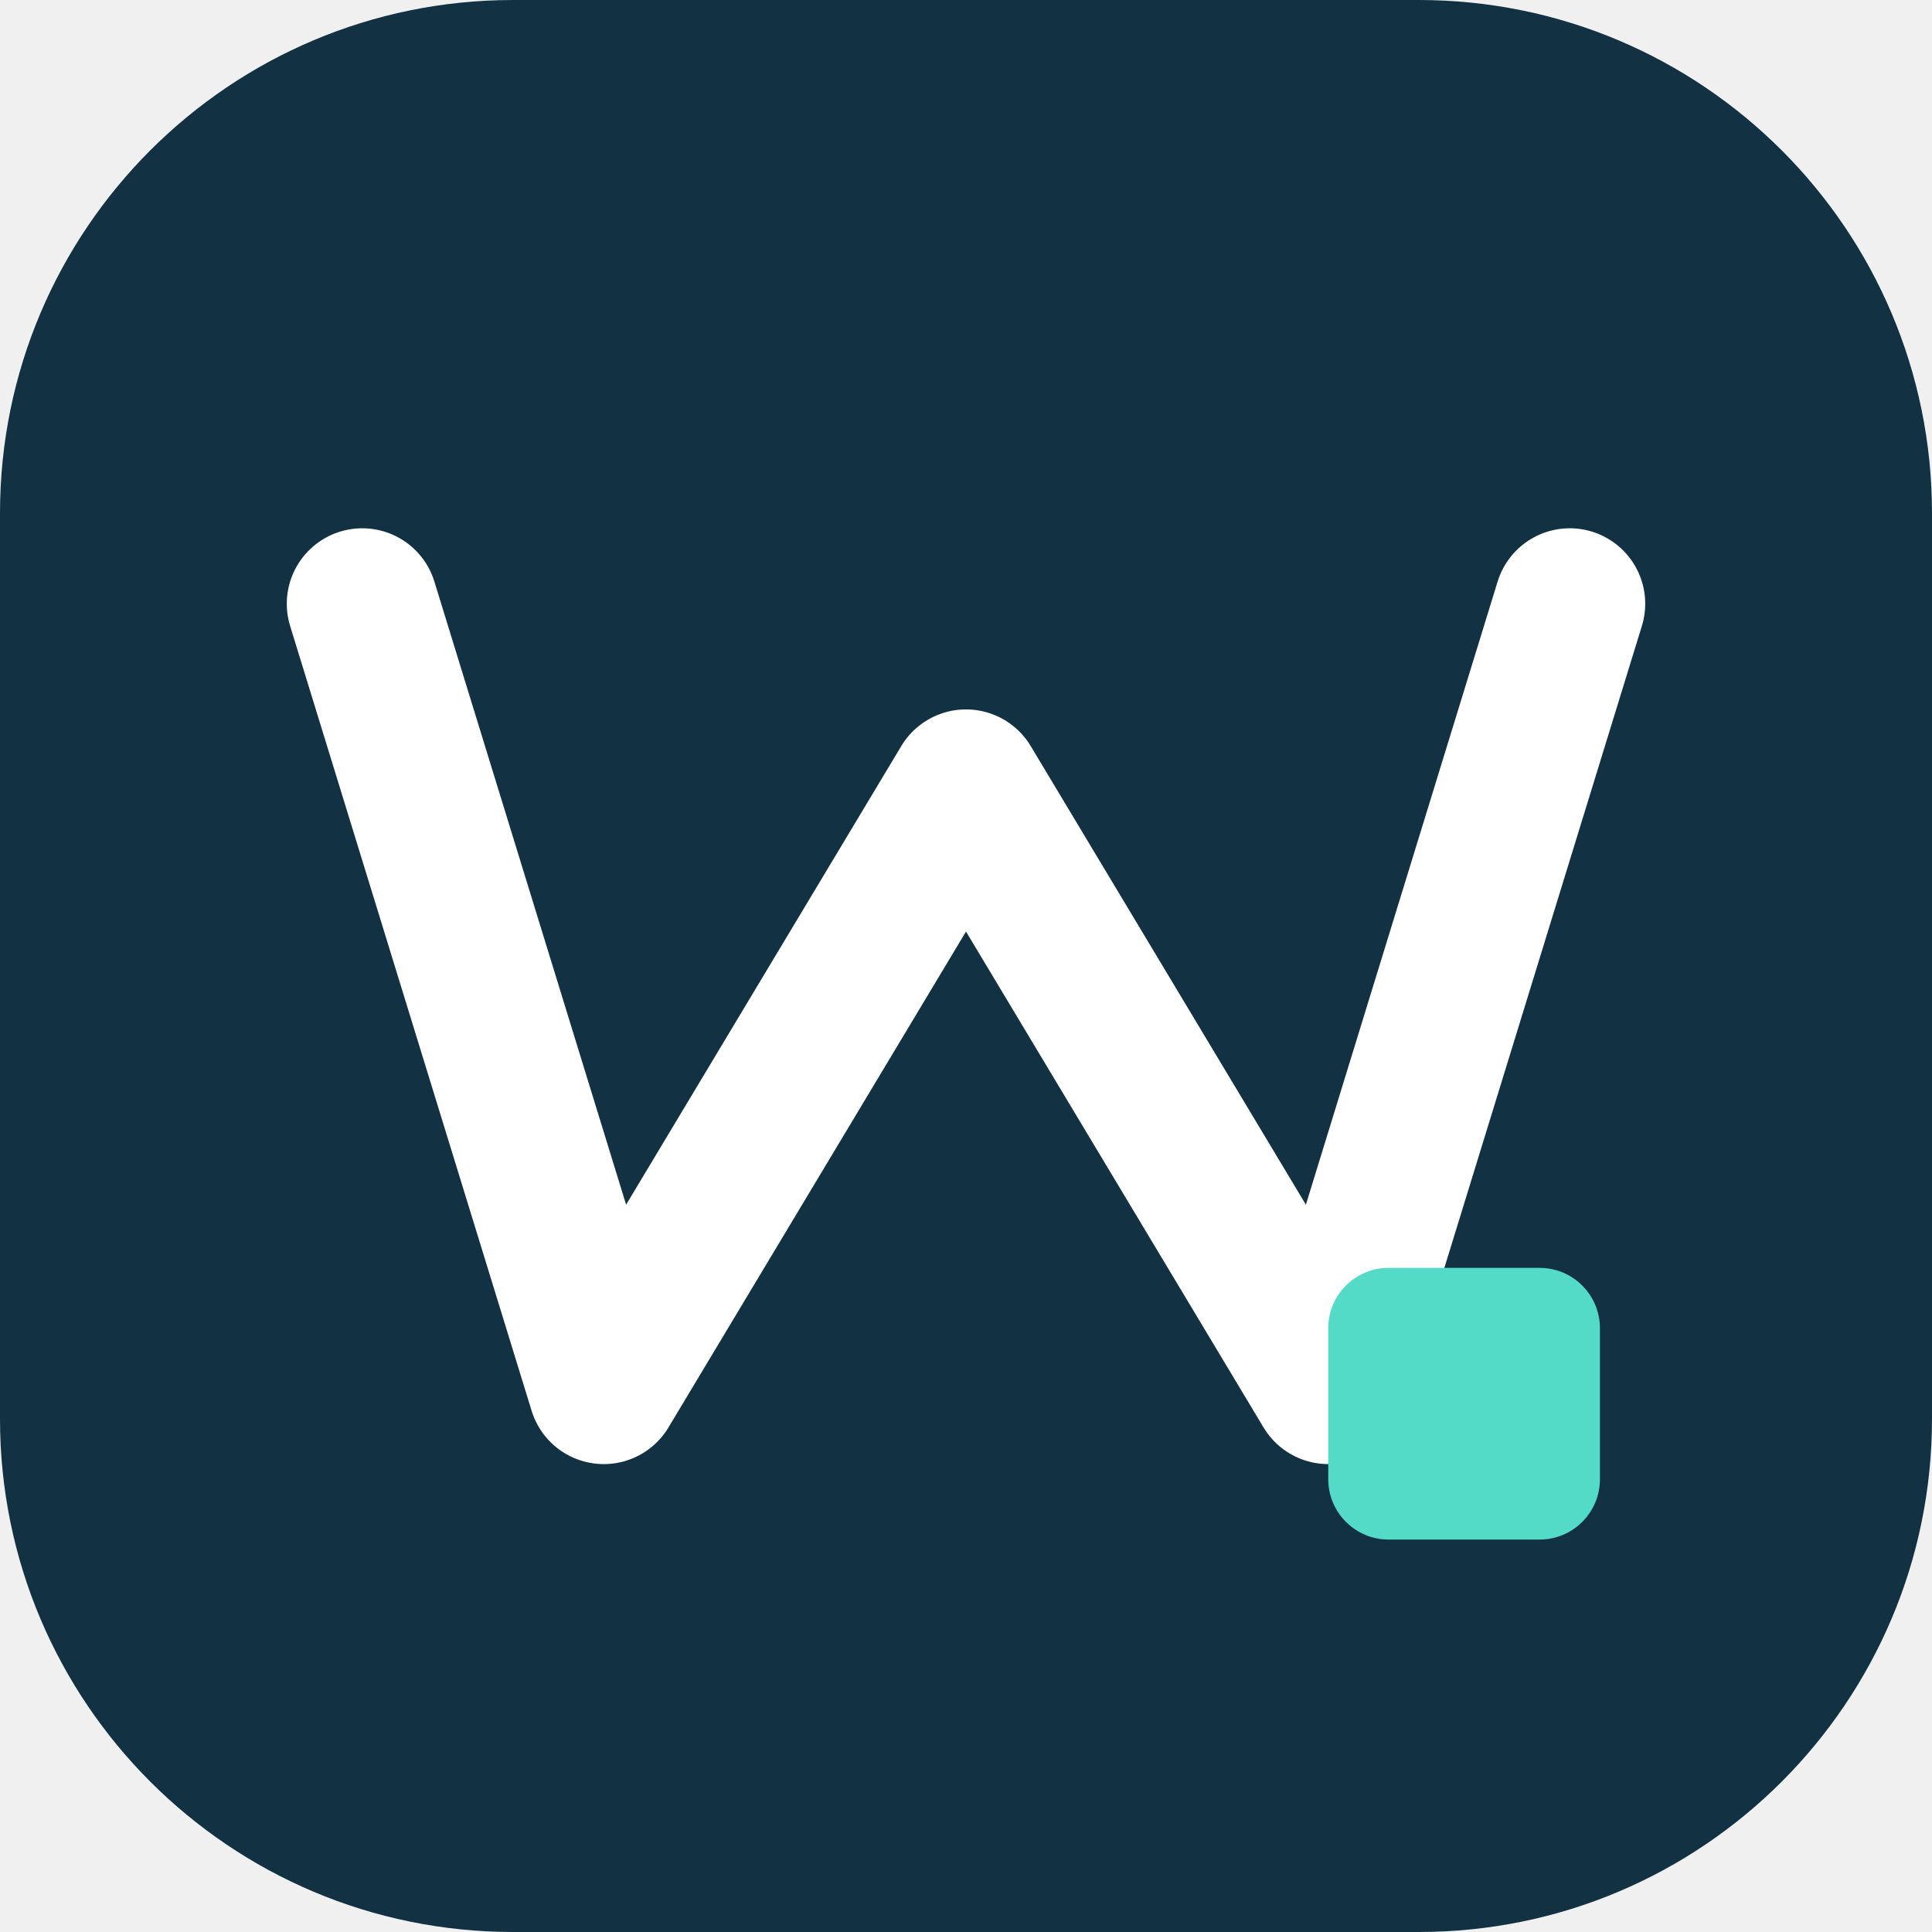
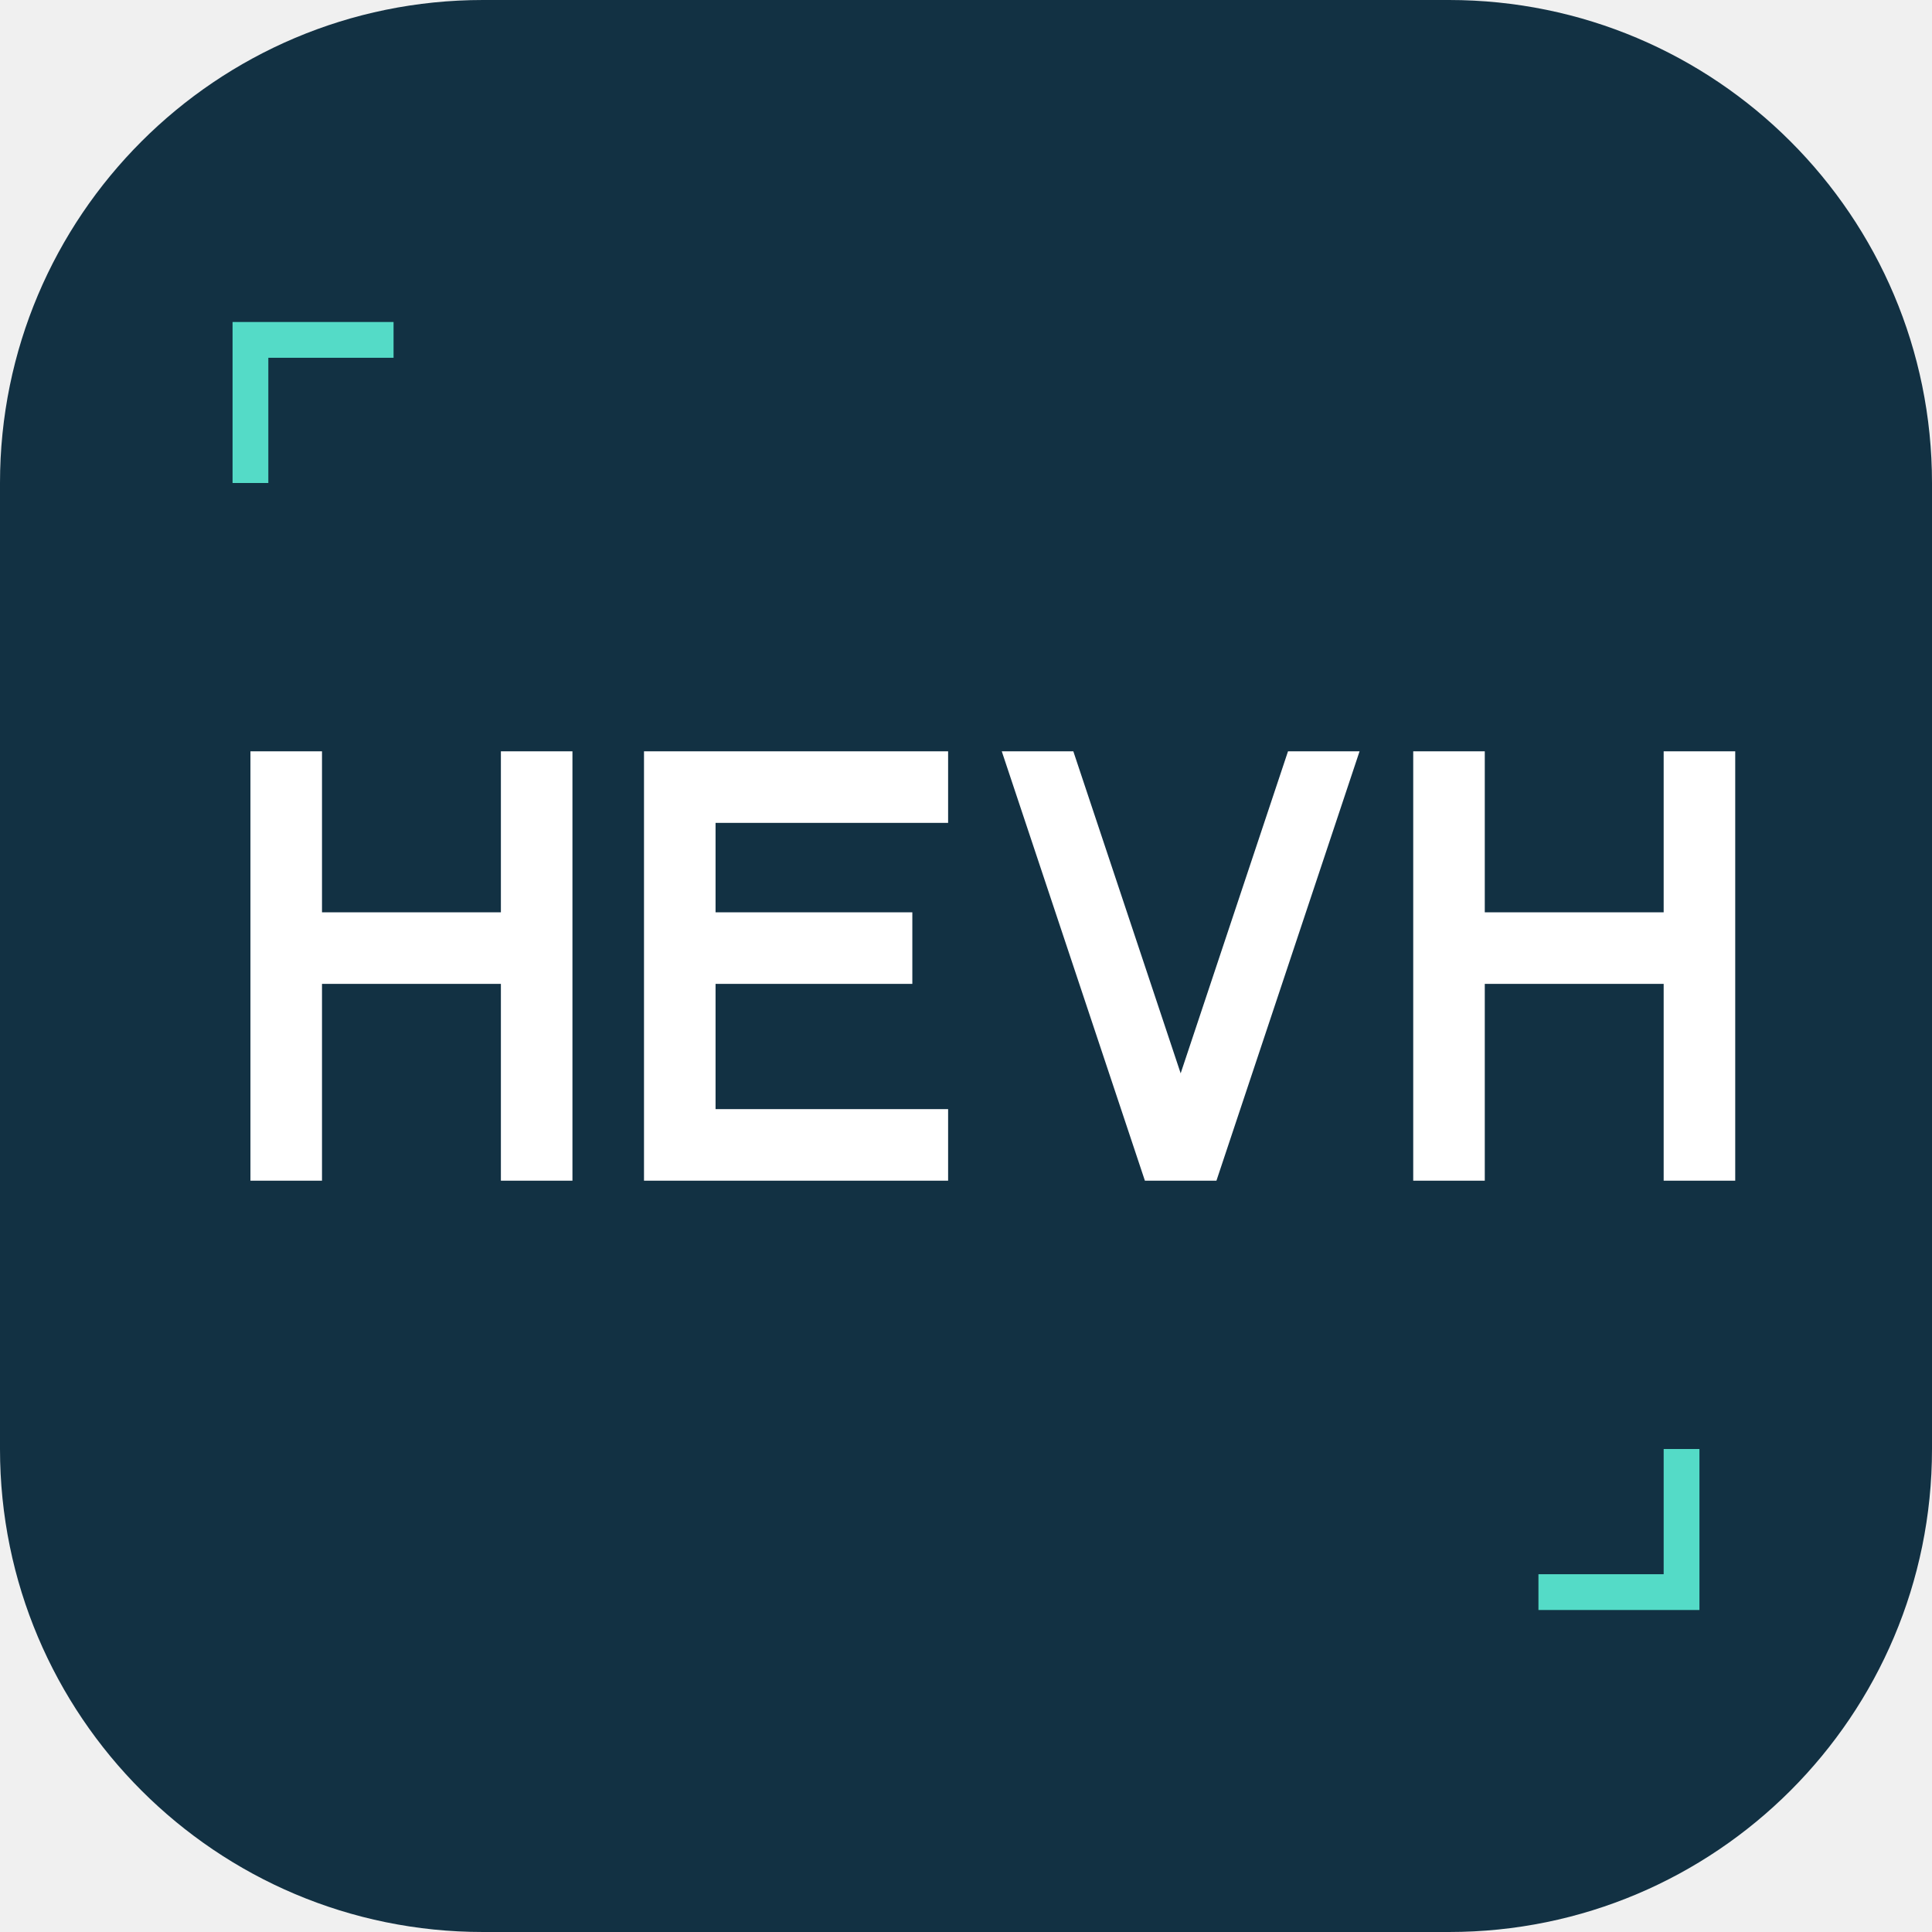
- <svg xmlns="http://www.w3.org/2000/svg" viewBox="0 0 64 64">
-   <rect width="64" height="64" rx="17" fill="#123143" />
-   <path d="m12 20 8 26 12-20 12 20 8-26" fill="none" stroke="#fff" stroke-width="5" stroke-linecap="round" stroke-linejoin="round" />
-   <rect x="44" y="42" width="9" height="9" rx="2" fill="#54dbc7" />
+ <svg xmlns="http://www.w3.org/2000/svg" viewBox="0 0 108 108">
+   <rect width="108" height="108" rx="27" fill="#123143" />
+   <path fill="#fff" d="M14,42h4v9h10v-9h4v24h-4v-11h-10v11h-4z M36,42h17v4h-13v5h11v4h-11v7h13v4h-17z M56,42h4l6,18 6,-18h4l-8,24h-4z M79,42h4v9h10v-9h4v24h-4v-11h-10v11h-4z" />
+   <path d="M14 27v-8h8M94 81v8h-8" fill="none" stroke="#54dbc7" stroke-width="2" />
</svg>
